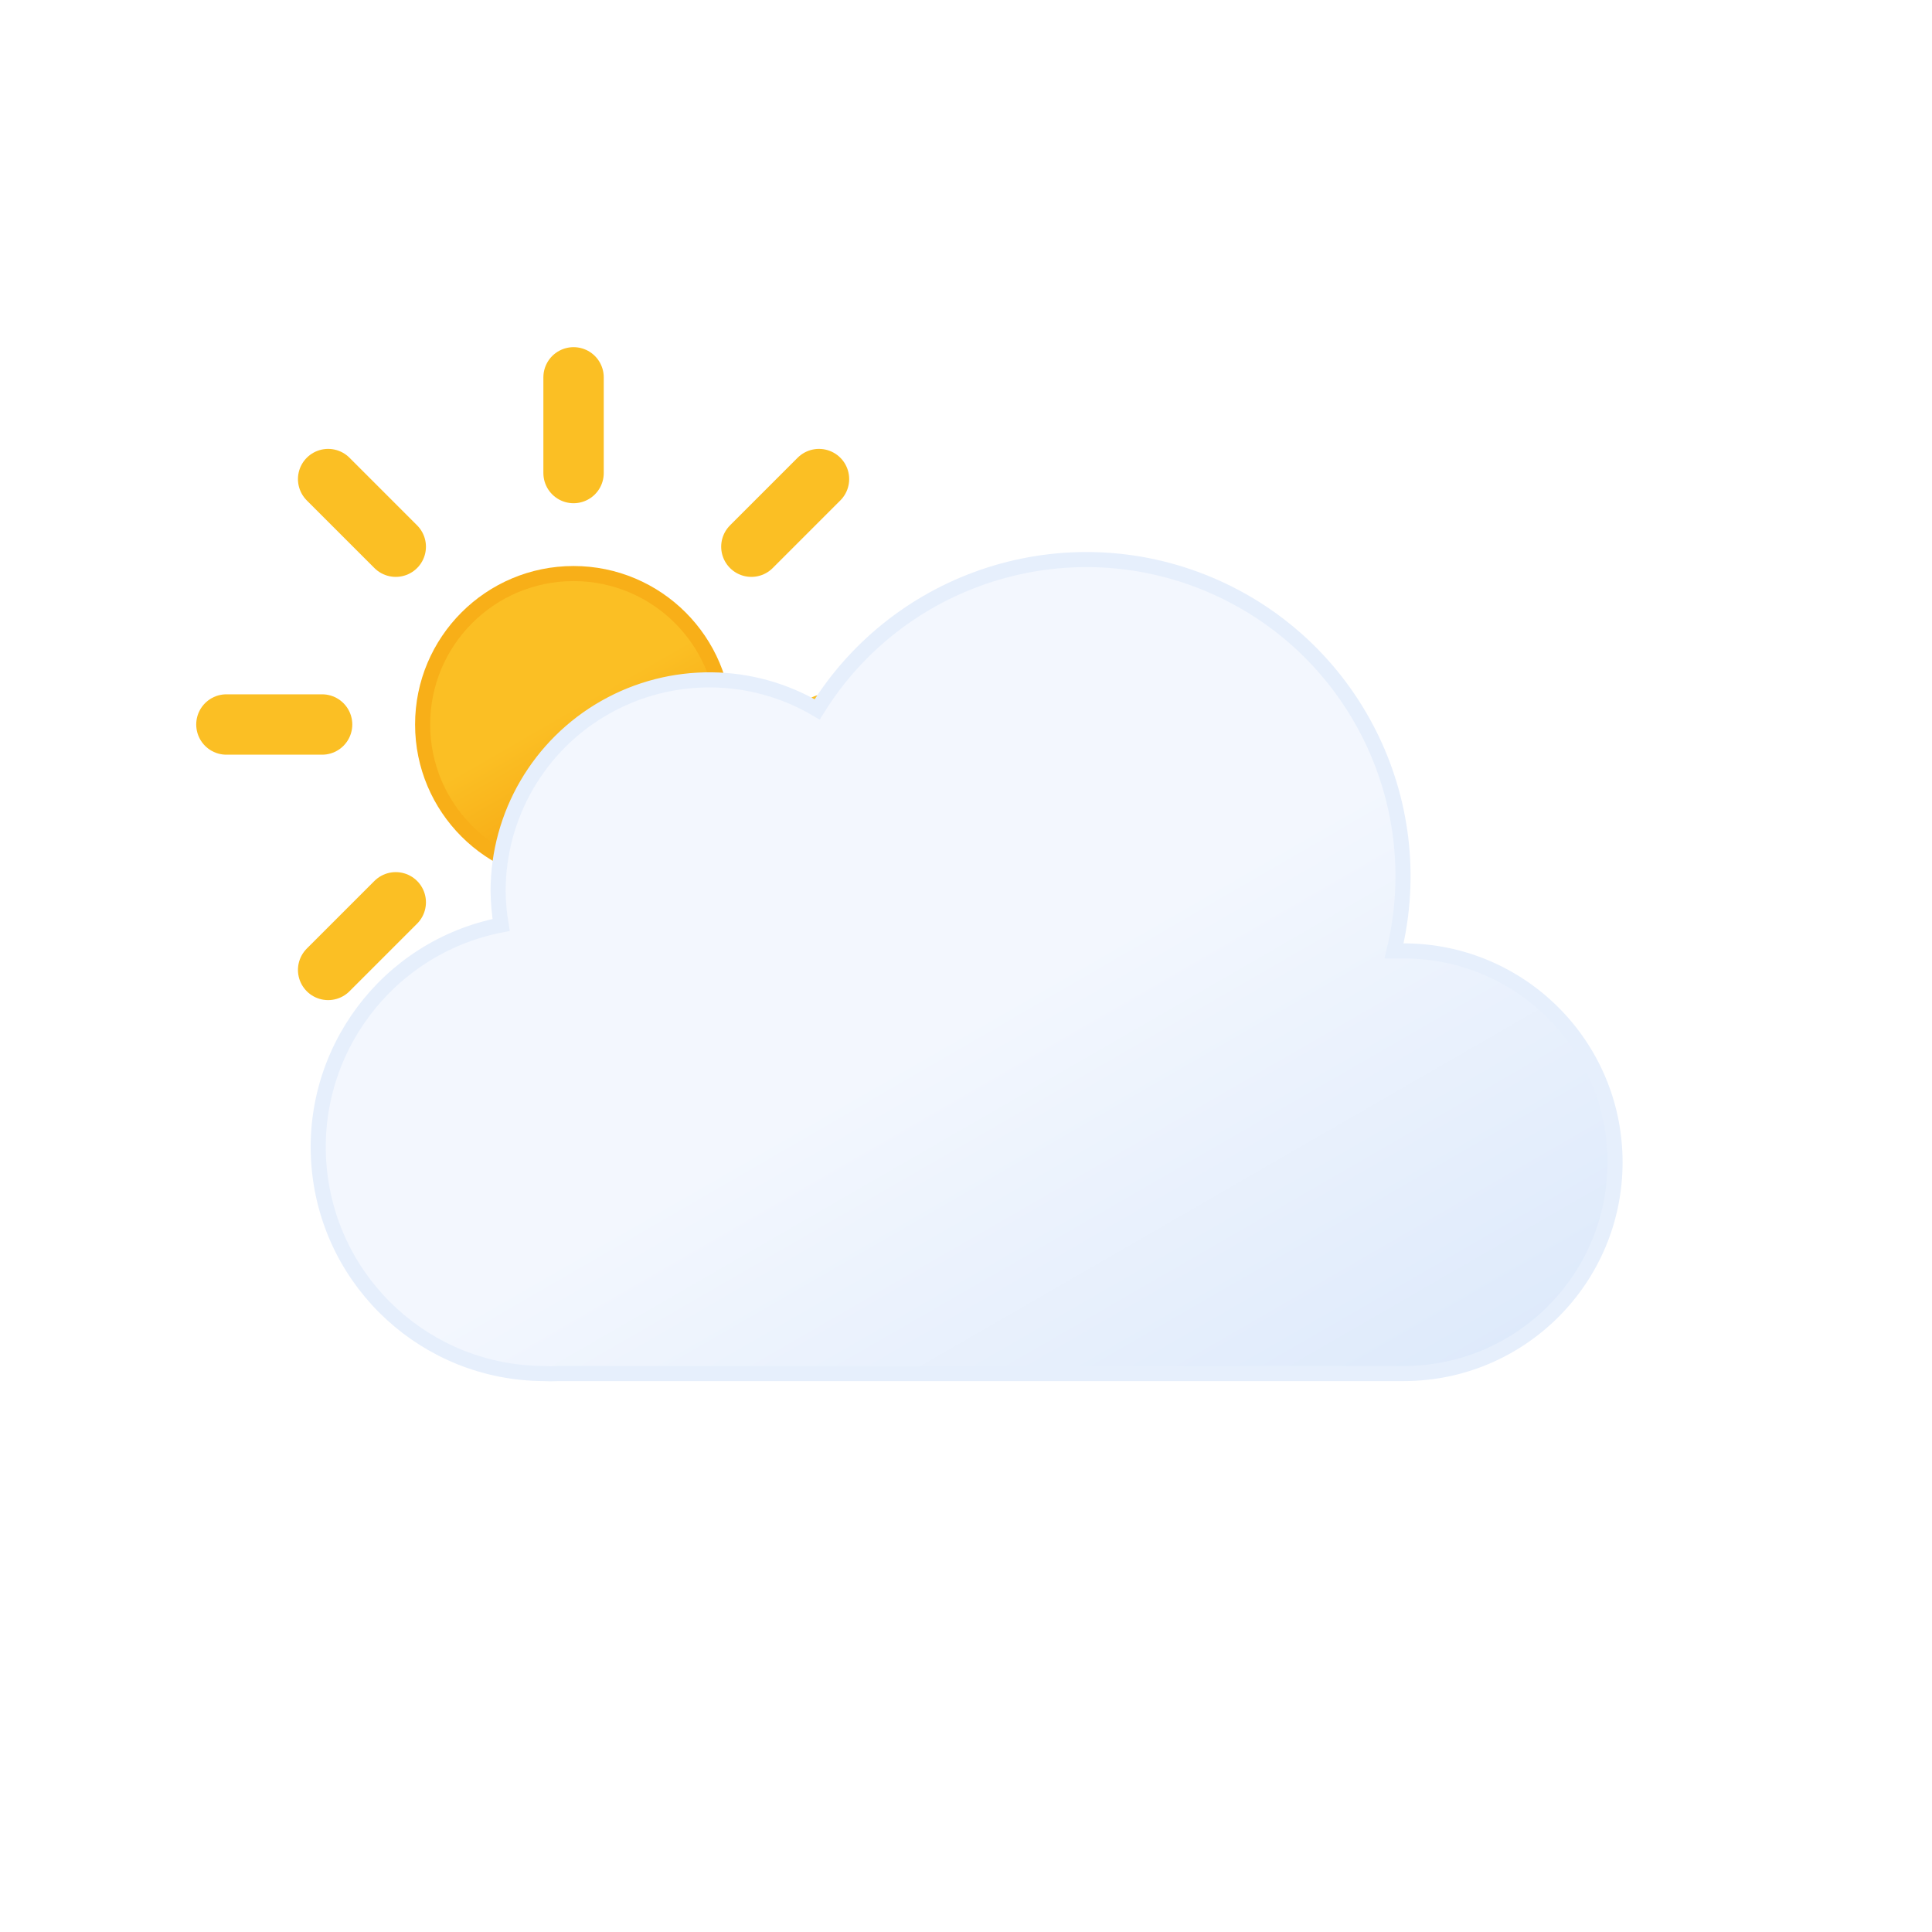
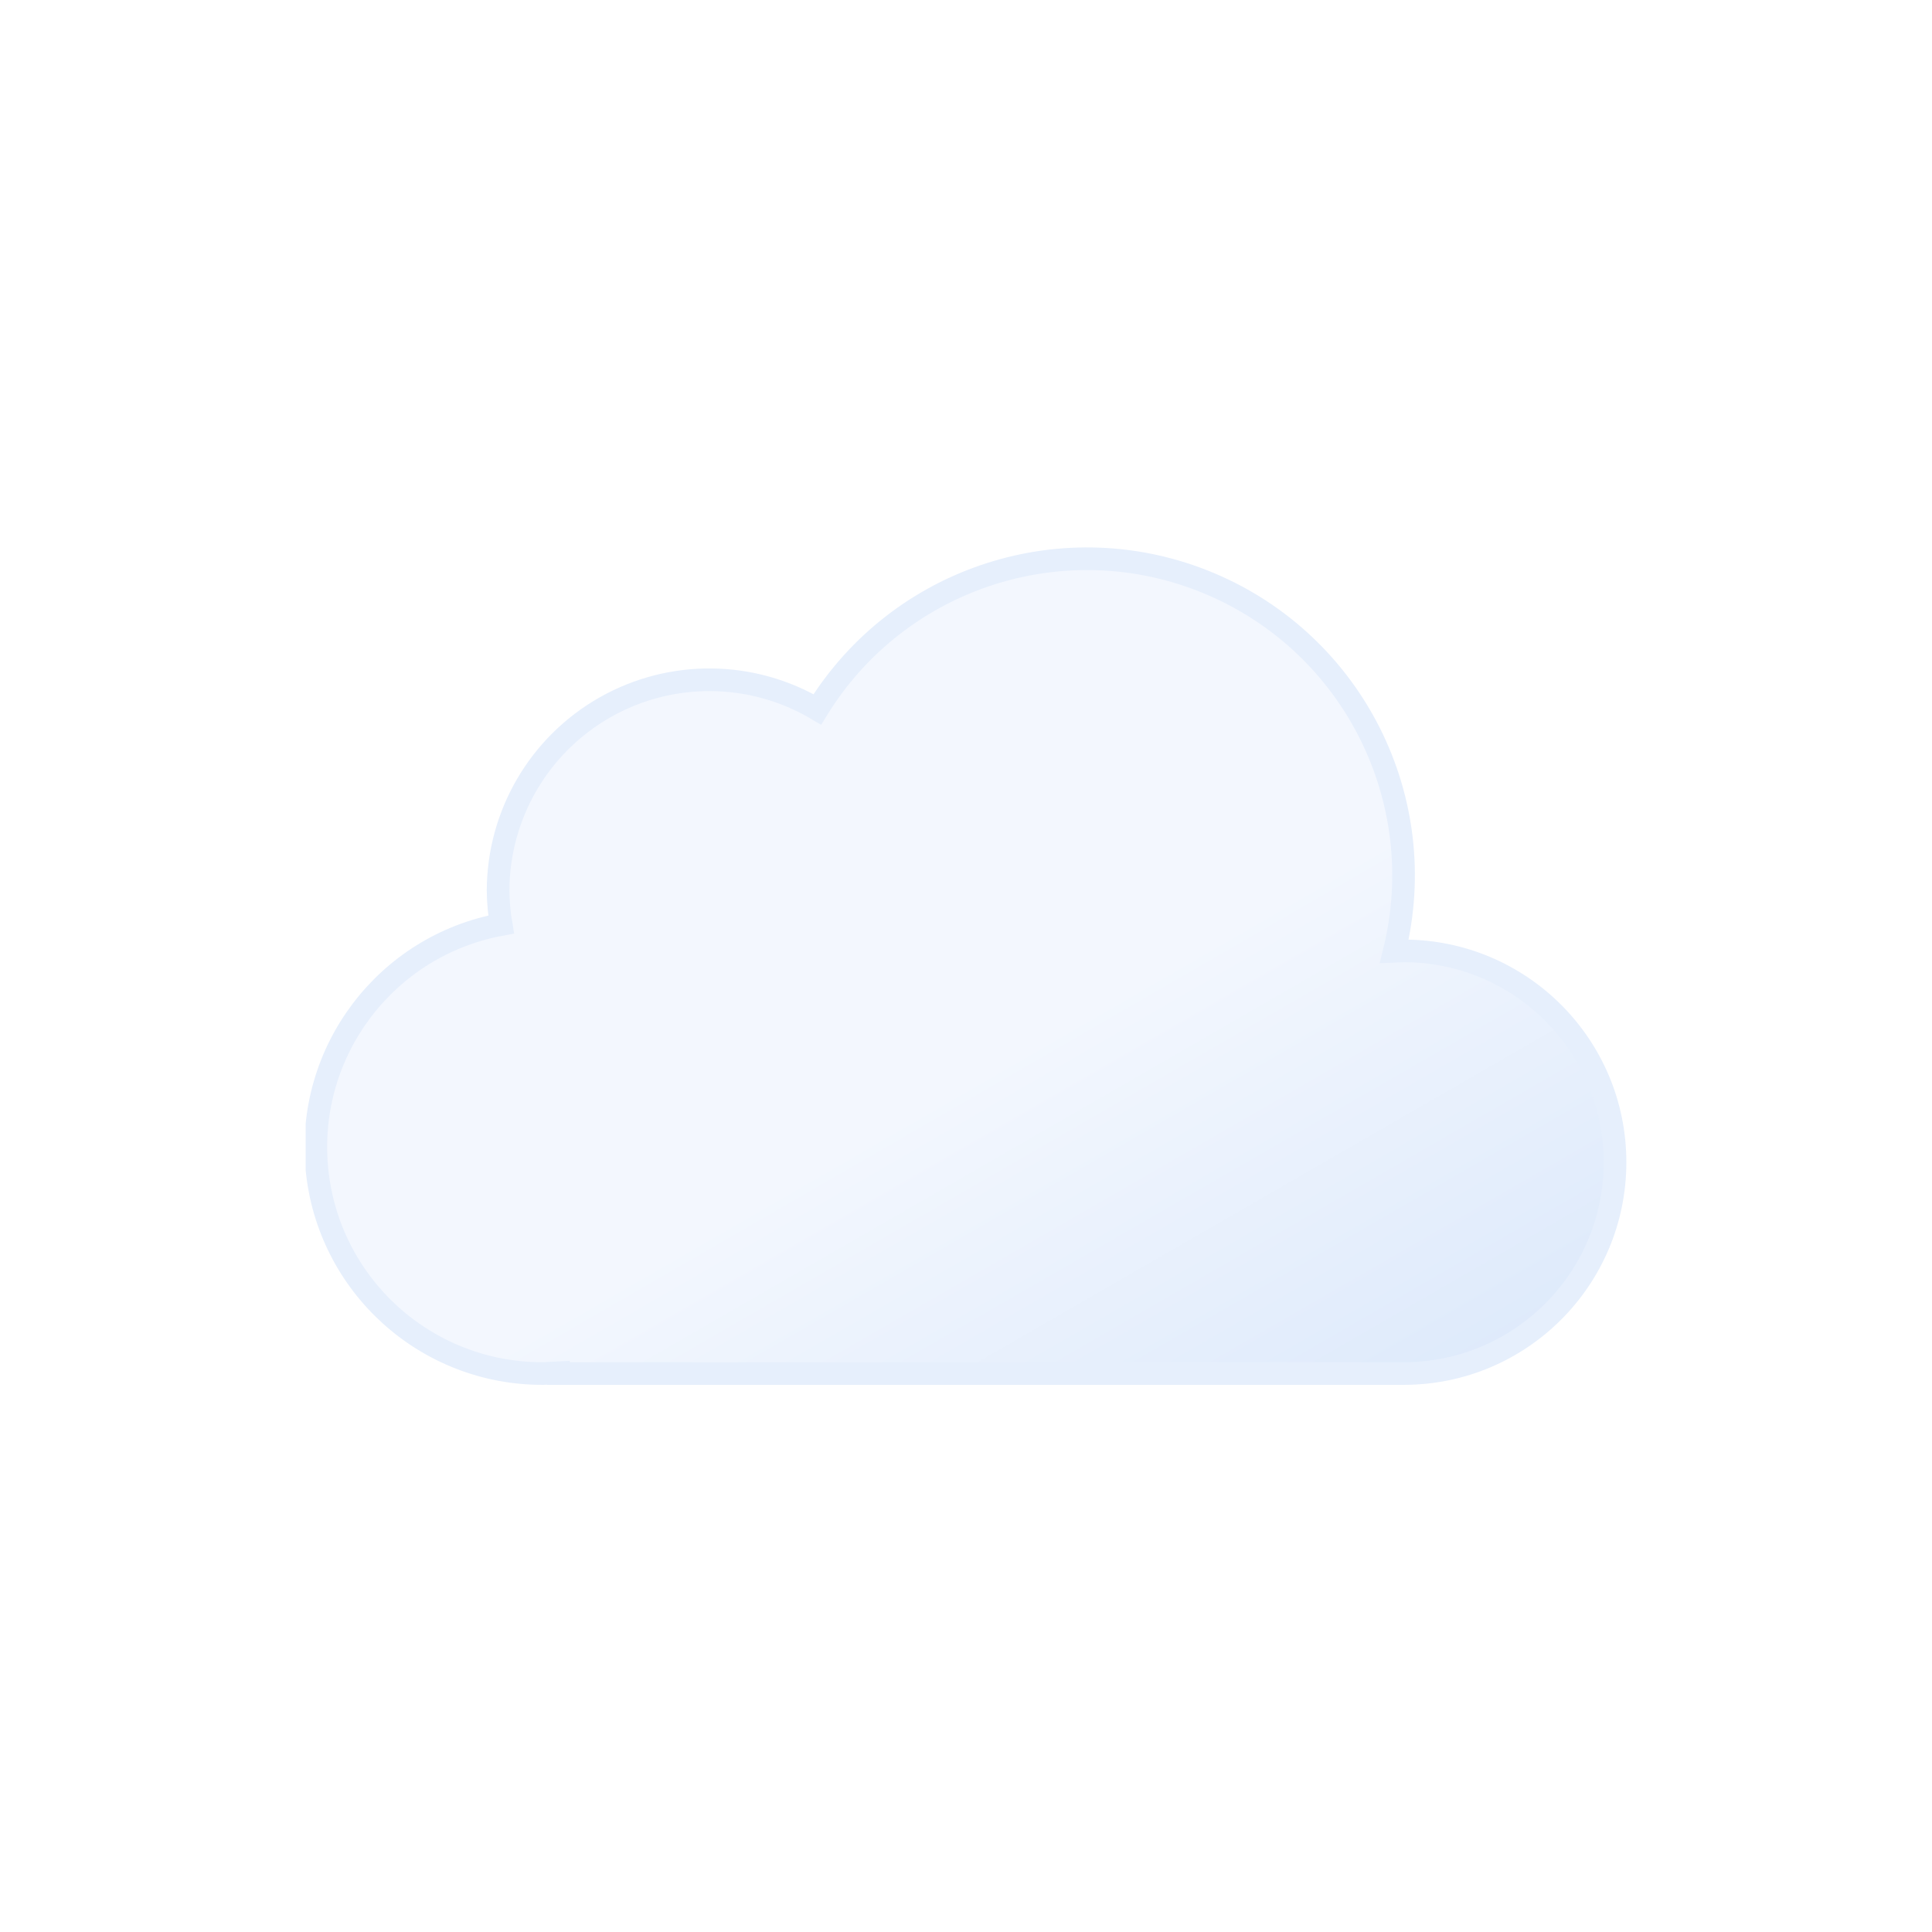
- <svg xmlns="http://www.w3.org/2000/svg" viewBox="0 0 64 64">
+ <svg xmlns="http://www.w3.org/2000/svg" xmlns:xlink="http://www.w3.org/1999/xlink" viewBox="0 0 512 512">
  <defs>
-     <linearGradient id="a" x1="16.5" x2="21.5" y1="19.67" y2="28.33" gradientUnits="userSpaceOnUse">
-       <stop offset="0" stop-color="#fbbf24" />
-       <stop offset=".45" stop-color="#fbbf24" />
-       <stop offset="1" stop-color="#f59e0b" />
-     </linearGradient>
-     <linearGradient id="b" x1="22.56" x2="39.2" y1="21.96" y2="50.8" gradientUnits="userSpaceOnUse">
+     <linearGradient id="a" x1="99.5" x2="232.6" y1="30.7" y2="261.4" gradientUnits="userSpaceOnUse">
      <stop offset="0" stop-color="#f3f7fe" />
-       <stop offset=".45" stop-color="#f3f7fe" />
+       <stop offset=".5" stop-color="#f3f7fe" />
      <stop offset="1" stop-color="#deeafb" />
    </linearGradient>
+     <symbol id="b" viewBox="0 0 350 222">
+       <path fill="url(#a)" stroke="#e6effc" stroke-miterlimit="10" stroke-width="6" d="m291 107-2.5.1A83.9 83.9 0 00135.6 43 56 56 0 0051 91a56.6 56.6 0 00.8 9A60 60 0 0063 219l4-.2v.2h224a56 56 0 000-112Z" />
+     </symbol>
  </defs>
-   <circle cx="19" cy="24" r="5" fill="url(#a)" stroke="#f8af18" stroke-miterlimit="10" stroke-width=".5" />
-   <path fill="none" stroke="#fbbf24" stroke-linecap="round" stroke-miterlimit="10" stroke-width="2" d="M19 15.67V12.5m0 23v-3.17m5.89-14.22l2.24-2.24M10.87 32.13l2.24-2.24m0-11.78l-2.24-2.24m16.26 16.26l-2.24-2.24M7.5 24h3.17m19.83 0h-3.17">
-     <animateTransform attributeName="transform" dur="45s" repeatCount="indefinite" type="rotate" values="0 19 24; 360 19 24" />
-   </path>
-   <path fill="url(#b)" stroke="#e6effc" stroke-miterlimit="10" stroke-width=".5" d="M46.5 31.5h-.32a10.49 10.49 0 00-19.11-8 7 7 0 00-10.57 6 7.21 7.21 0 00.1 1.14A7.5 7.5 0 0018 45.5a4.19 4.19 0 00.5 0v0h28a7 7 0 000-14z" />
+   <use xlink:href="#b" width="350" height="222" transform="translate(81 145)">
+     <animateTransform additive="sum" attributeName="transform" dur="6s" repeatCount="indefinite" type="translate" values="-18 0; 18 0; -18 0" />
+   </use>
</svg>
